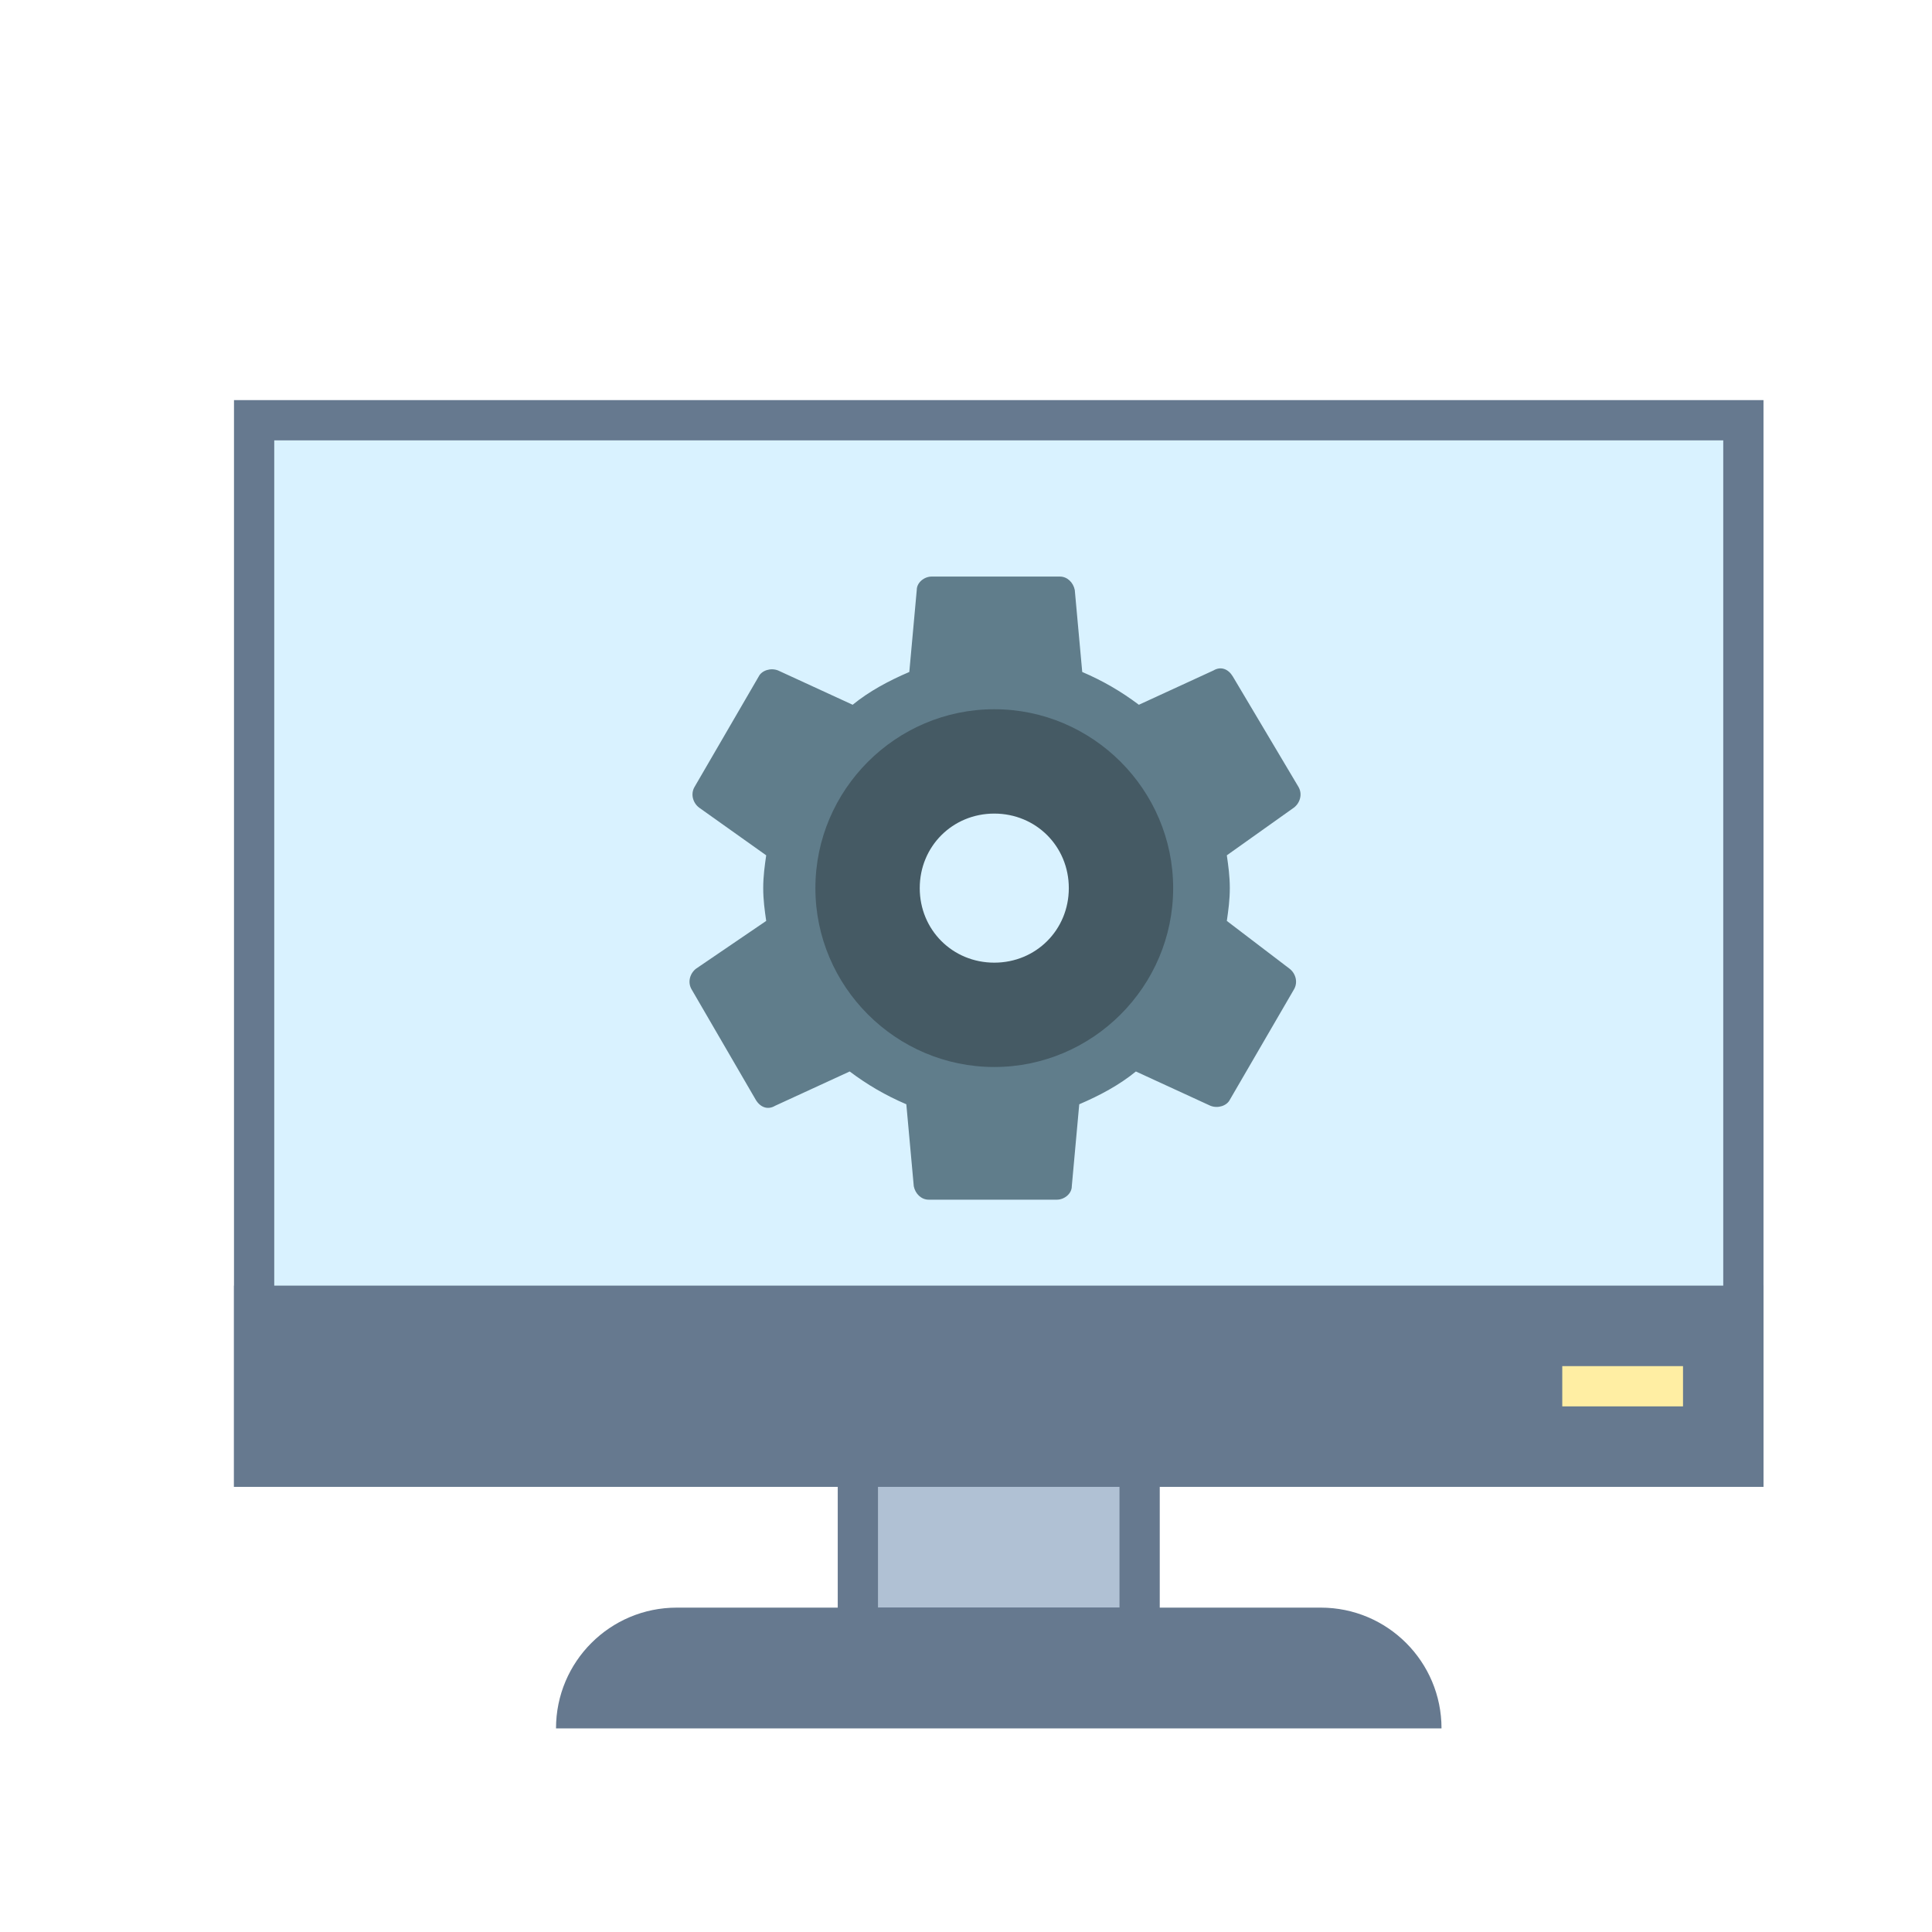
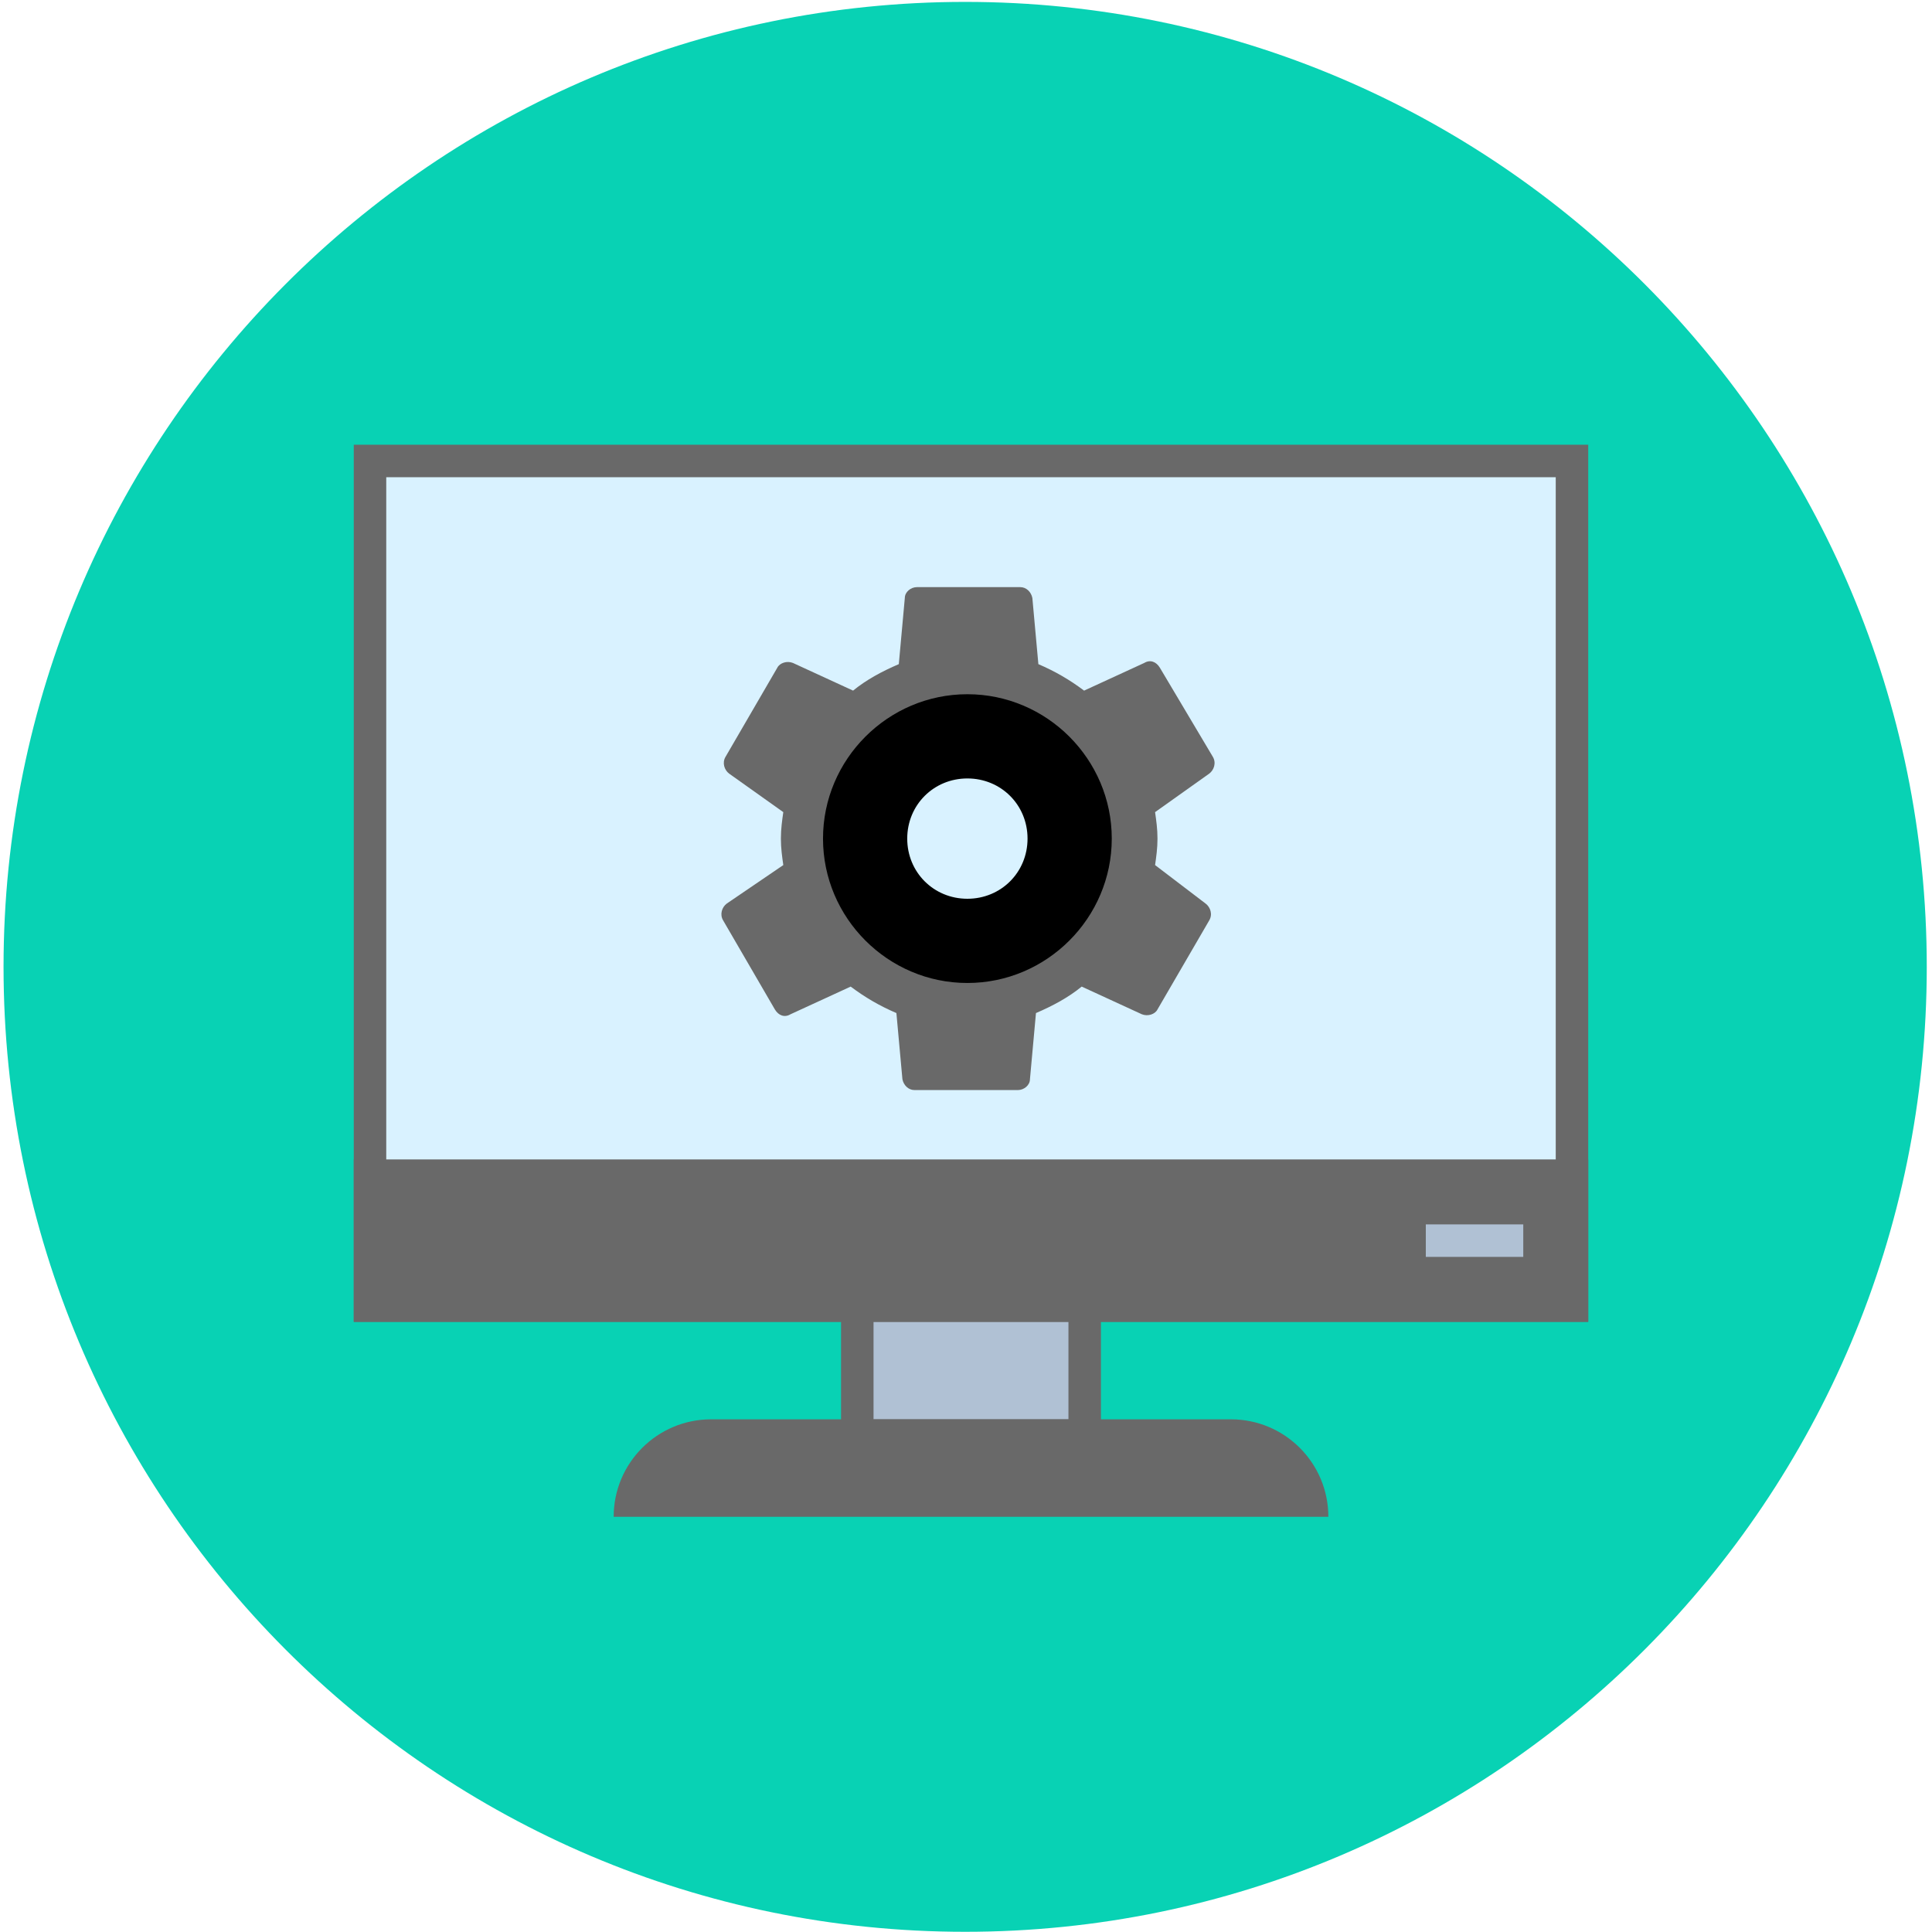
<svg xmlns="http://www.w3.org/2000/svg" version="1.1" x="0px" y="0px" width="48px" height="48px" viewBox="0 0 48 48" enable-background="new 0 0 48 48" xml:space="preserve" id="svg2">
  <defs id="defs18" />
-   <g transform="translate(4.813559,6.940678)" id="g3">
-     <rect x="16.5" y="27.5" style="fill:#b0c1d4" width="7" height="6" id="rect5" />
-     <path style="fill:#66798f" d="m 23,28 0,5 -6,0 0,-5 6,0 m 1,-1 -8,0 0,7 8,0 0,-7 0,0 z" id="path7" />
-   </g>
-   <g transform="translate(4.813559,6.940678)" id="g9">
-     <rect x="1.5" y="3.5" style="fill:#d9f2ff" width="37" height="26" id="rect11" />
-     <g id="g13">
-       <path style="fill:#66798f" d="M 38,4 38,29 2,29 2,4 38,4 M 39,3 1,3 1,30 39,30 39,3 39,3 Z" id="path15" />
+   <ellipse style="opacity:0.967;fill:#00d1b2;fill-opacity:1;stroke:none;stroke-width:2.7;stroke-miterlimit:4;stroke-dasharray:none;stroke-opacity:0.902" id="path5981" cx="23.979" cy="24.021" rx="23.891" ry="23.974" />
+   <g id="g4151" transform="matrix(0.8071029,0,0,0.8071029,4.096946,3.026057)">
+     <g id="g3" transform="translate(4.813559,6.940678)">
+       <rect id="rect5" height="6" width="7" style="fill:#b0c1d4" y="27.5" x="16.5" />
+       <path id="path7" d="m 23,28 0,5 -6,0 0,-5 6,0 m 1,-1 -8,0 0,7 8,0 0,-7 0,0 z" style="fill:#696969;fill-opacity:1" />
+     </g>
+     <g id="g9" transform="translate(4.813559,6.940678)">
+       <rect id="rect11" height="26" width="37" style="fill:#d9f2ff" y="3.5" x="1.5" />
+       <g id="g13">
+         <path id="path15" d="M 38,4 38,29 2,29 2,4 38,4 M 39,3 1,3 1,30 39,30 39,3 39,3 Z" style="fill:#696969" />
+       </g>
+     </g>
+     <rect id="rect17" height="5" width="38" style="fill:#696969" y="31.941" x="5.814" />
+     <path id="path19" d="m 35.814,42.941 -22,0 0,0 c 0,-1.657 1.343,-3 3,-3 l 16,0 c 1.657,0 3,1.343 3,3 l 0,0 z" style="fill:#696969;fill-opacity:1" />
+     <rect id="rect21" height="1" width="3" style="fill:#b0c1d4;fill-opacity:1" y="33.941" x="38.814" />
+     <g transform="matrix(0.3703647,0,0,0.3703647,15.81379,12.80603)" id="g4140-3">
+       <path style="fill:#696969" d="m 39.6,27.2 c 0.1,-0.7 0.2,-1.4 0.2,-2.2 0,-0.8 -0.1,-1.5 -0.2,-2.2 l 4.5,-3.2 c 0.4,-0.3 0.6,-0.9 0.3,-1.4 L 40,10.8 c -0.3,-0.5 -0.8,-0.7 -1.3,-0.4 l -5,2.3 C 32.5,11.8 31.3,11.1 29.9,10.5 L 29.4,5 C 29.3,4.5 28.9,4.1 28.4,4.1 l -8.6,0 c -0.5,0 -1,0.4 -1,0.9 l -0.5,5.5 c -1.4,0.6 -2.7,1.3 -3.8,2.2 l -5,-2.3 C 9,10.2 8.4,10.4 8.2,10.8 l -4.3,7.4 c -0.3,0.5 -0.1,1.1 0.3,1.4 l 4.5,3.2 c -0.1,0.7 -0.2,1.4 -0.2,2.2 0,0.8 0.1,1.5 0.2,2.2 L 4,30.4 C 3.6,30.7 3.4,31.3 3.7,31.8 L 8,39.2 c 0.3,0.5 0.8,0.7 1.3,0.4 l 5,-2.3 c 1.2,0.9 2.4,1.6 3.8,2.2 l 0.5,5.5 c 0.1,0.5 0.5,0.9 1,0.9 l 8.6,0 c 0.5,0 1,-0.4 1,-0.9 l 0.5,-5.5 c 1.4,-0.6 2.7,-1.3 3.8,-2.2 l 5,2.3 c 0.5,0.2 1.1,0 1.3,-0.4 l 4.3,-7.4 c 0.3,-0.5 0.1,-1.1 -0.3,-1.4 L 39.6,27.2 Z M 24,35 c -5.5,0 -10,-4.5 -10,-10 0,-5.5 4.5,-10 10,-10 5.5,0 10,4.5 10,10 0,5.5 -4.5,10 -10,10 z" id="path4-6" />
+       <path style="fill:#000000" d="m 24,13 c -6.6,0 -12,5.4 -12,12 0,6.6 5.4,12 12,12 6.6,0 12,-5.4 12,-12 0,-6.6 -5.4,-12 -12,-12 z m 0,17 c -2.8,0 -5,-2.2 -5,-5 0,-2.8 2.2,-5 5,-5 2.8,0 5,2.2 5,5 0,2.8 -2.2,5 -5,5 z" id="path6-7" />
    </g>
  </g>
-   <rect x="5.814" y="31.941" style="fill:#66798f" width="38" height="5" id="rect17" />
-   <path style="fill:#66798f" d="m 35.814,42.941 -22,0 0,0 c 0,-1.657 1.343,-3 3,-3 l 16,0 c 1.657,0 3,1.343 3,3 l 0,0 z" id="path19" />
-   <rect x="38.814" y="33.941" style="fill:#ffeea3" width="3" height="1" id="rect21" />
-   <g id="g4140-3" transform="matrix(0.3703647,0,0,0.3703647,15.81379,12.80603)">
-     <path id="path4-6" d="m 39.6,27.2 c 0.1,-0.7 0.2,-1.4 0.2,-2.2 0,-0.8 -0.1,-1.5 -0.2,-2.2 l 4.5,-3.2 c 0.4,-0.3 0.6,-0.9 0.3,-1.4 L 40,10.8 c -0.3,-0.5 -0.8,-0.7 -1.3,-0.4 l -5,2.3 C 32.5,11.8 31.3,11.1 29.9,10.5 L 29.4,5 C 29.3,4.5 28.9,4.1 28.4,4.1 l -8.6,0 c -0.5,0 -1,0.4 -1,0.9 l -0.5,5.5 c -1.4,0.6 -2.7,1.3 -3.8,2.2 l -5,-2.3 C 9,10.2 8.4,10.4 8.2,10.8 l -4.3,7.4 c -0.3,0.5 -0.1,1.1 0.3,1.4 l 4.5,3.2 c -0.1,0.7 -0.2,1.4 -0.2,2.2 0,0.8 0.1,1.5 0.2,2.2 L 4,30.4 C 3.6,30.7 3.4,31.3 3.7,31.8 L 8,39.2 c 0.3,0.5 0.8,0.7 1.3,0.4 l 5,-2.3 c 1.2,0.9 2.4,1.6 3.8,2.2 l 0.5,5.5 c 0.1,0.5 0.5,0.9 1,0.9 l 8.6,0 c 0.5,0 1,-0.4 1,-0.9 l 0.5,-5.5 c 1.4,-0.6 2.7,-1.3 3.8,-2.2 l 5,2.3 c 0.5,0.2 1.1,0 1.3,-0.4 l 4.3,-7.4 c 0.3,-0.5 0.1,-1.1 -0.3,-1.4 L 39.6,27.2 Z M 24,35 c -5.5,0 -10,-4.5 -10,-10 0,-5.5 4.5,-10 10,-10 5.5,0 10,4.5 10,10 0,5.5 -4.5,10 -10,10 z" style="fill:#607d8b" />
-     <path id="path6-7" d="m 24,13 c -6.6,0 -12,5.4 -12,12 0,6.6 5.4,12 12,12 6.6,0 12,-5.4 12,-12 0,-6.6 -5.4,-12 -12,-12 z m 0,17 c -2.8,0 -5,-2.2 -5,-5 0,-2.8 2.2,-5 5,-5 2.8,0 5,2.2 5,5 0,2.8 -2.2,5 -5,5 z" style="fill:#455a64" />
-   </g>
</svg>
